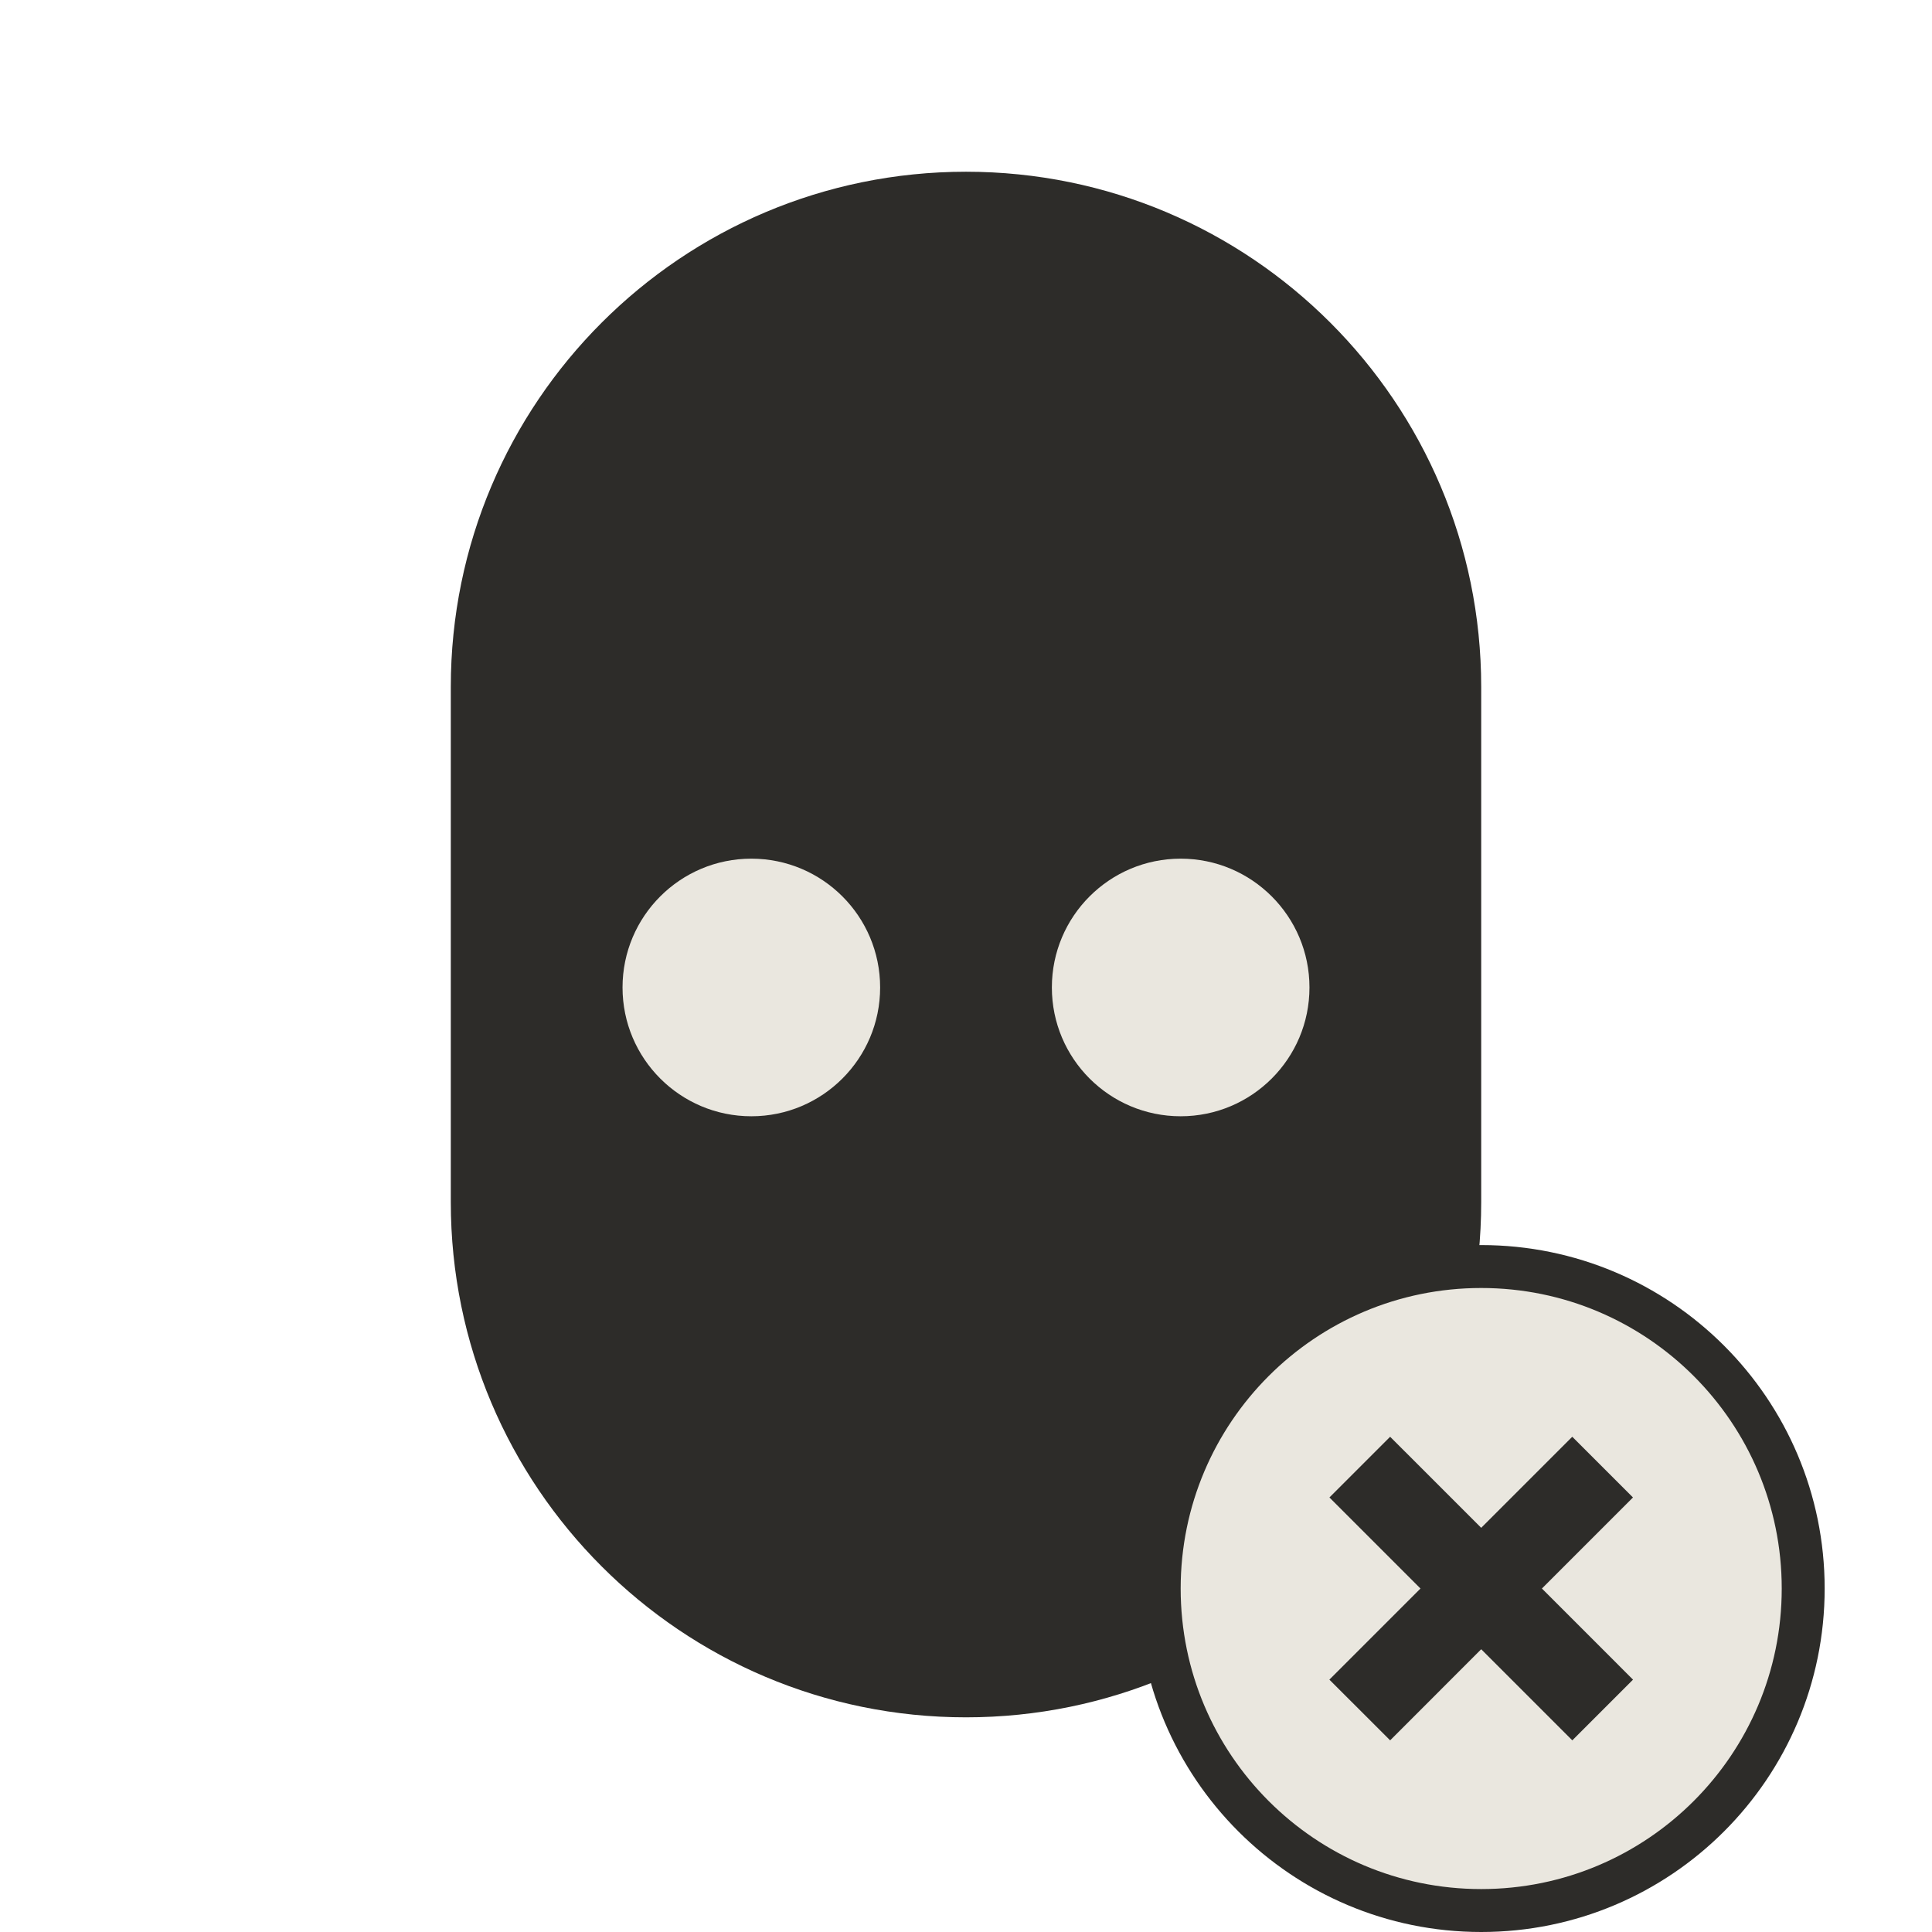
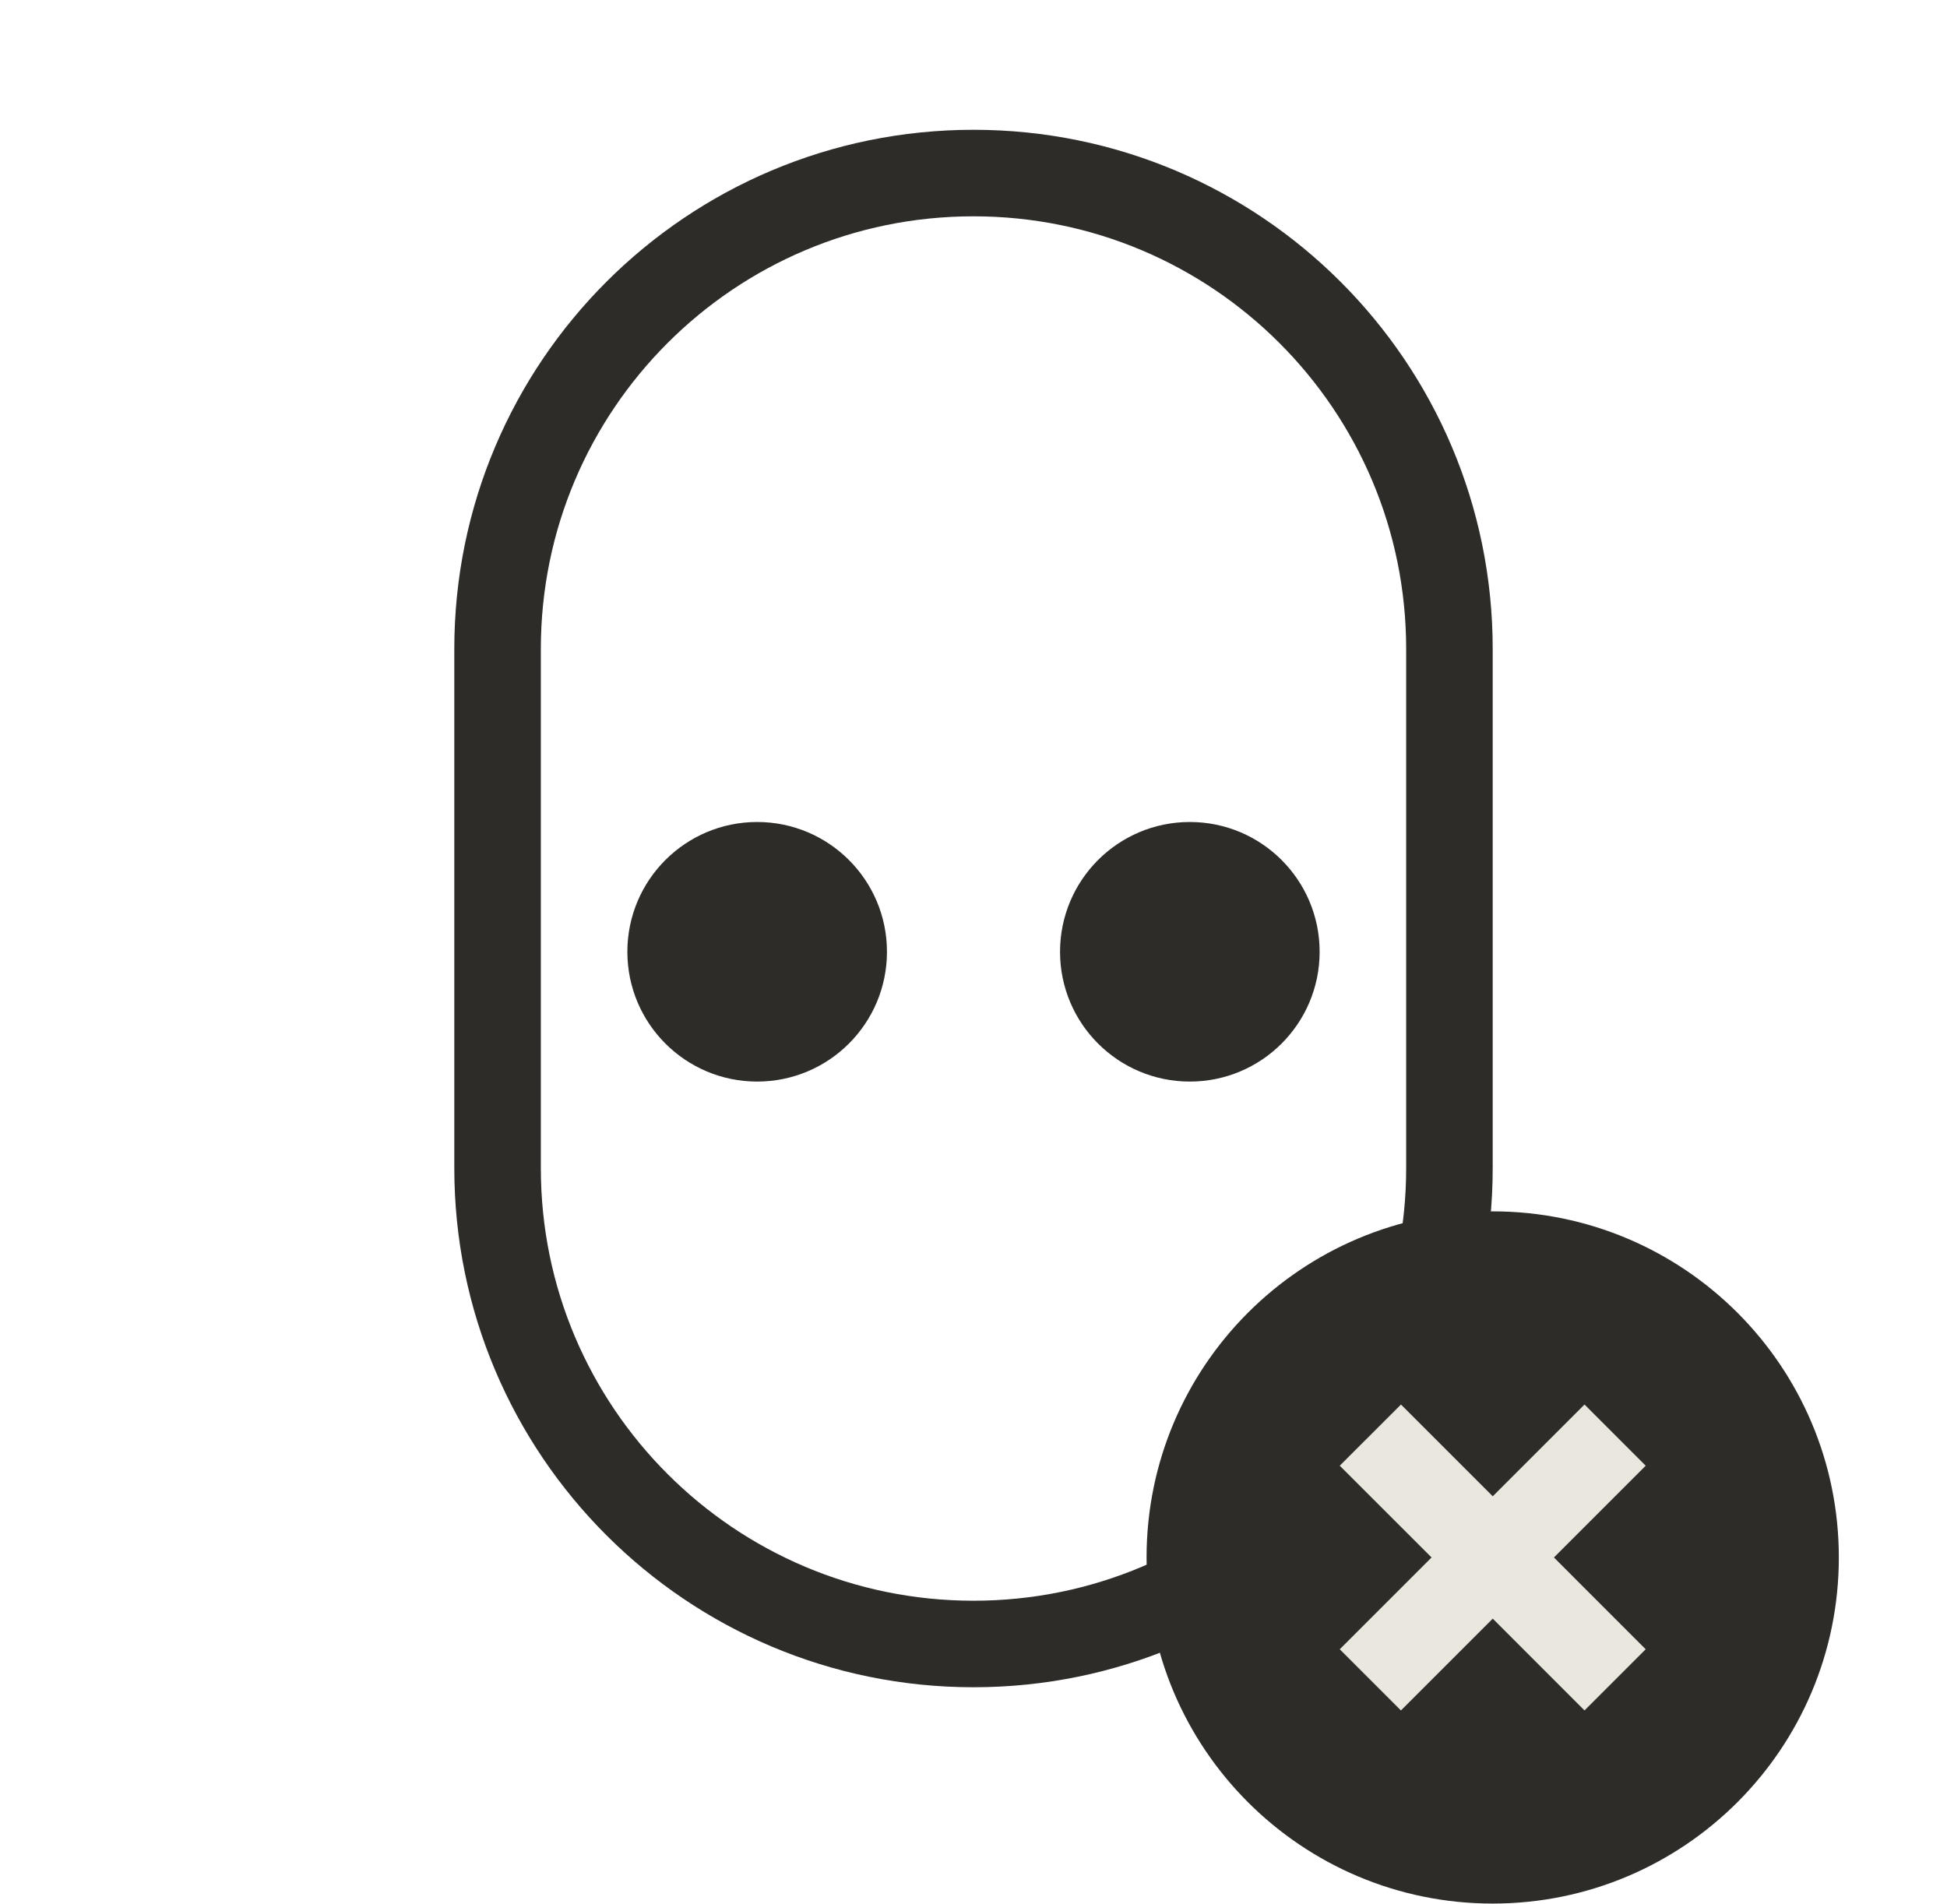
- <svg xmlns="http://www.w3.org/2000/svg" width="45" height="45" viewBox="0 0 45 45" fill="none">
-   <rect x="11" y="4.5" width="23" height="35" rx="11.5" fill="#2D2C29" />
-   <circle cx="17.5" cy="23" r="3" fill="#EAE7DF" />
-   <circle cx="27.5" cy="23" r="3" fill="#EAE7DF" />
-   <rect x="11" y="4.5" width="23" height="35" rx="11.5" stroke="#2D2C29" />
-   <rect x="27" y="29.5" width="15" height="15" rx="7.5" fill="#EAE7DF" />
-   <path fill-rule="evenodd" clip-rule="evenodd" d="M32.379 33.465L30.965 34.879L33.086 37L30.964 39.122L32.379 40.536L34.5 38.414L36.622 40.536L38.036 39.122L35.914 37L38.035 34.879L36.621 33.465L34.5 35.586L32.379 33.465Z" fill="#2D2C29" />
-   <rect x="27" y="29.5" width="15" height="15" rx="7.5" stroke="#2D2C29" />
+ <svg xmlns="http://www.w3.org/2000/svg" width="45" height="44" viewBox="0 0 45 44" fill="none">
+   <circle cx="17.5" cy="22" r="2.5" fill="#2D2C29" stroke="#2D2C29" />
+   <circle cx="27.5" cy="22" r="2.5" fill="#2D2C29" stroke="#2D2C29" />
+   <rect x="11.5" y="4" width="22" height="34" rx="11" stroke="#2D2C29" stroke-width="2" />
+   <rect x="27.5" y="29" width="14" height="14" rx="7" fill="#2D2C29" />
+   <path fill-rule="evenodd" clip-rule="evenodd" d="M32.38 32.465L30.965 33.879L33.087 36L30.965 38.122L32.379 39.536L34.501 37.414L36.622 39.536L38.036 38.122L35.915 36L38.036 33.879L36.622 32.465L34.501 34.586L32.38 32.465Z" fill="#EAE7DF" />
+   <rect x="27.5" y="29" width="14" height="14" rx="7" stroke="#2D2C29" stroke-width="2" />
</svg>
